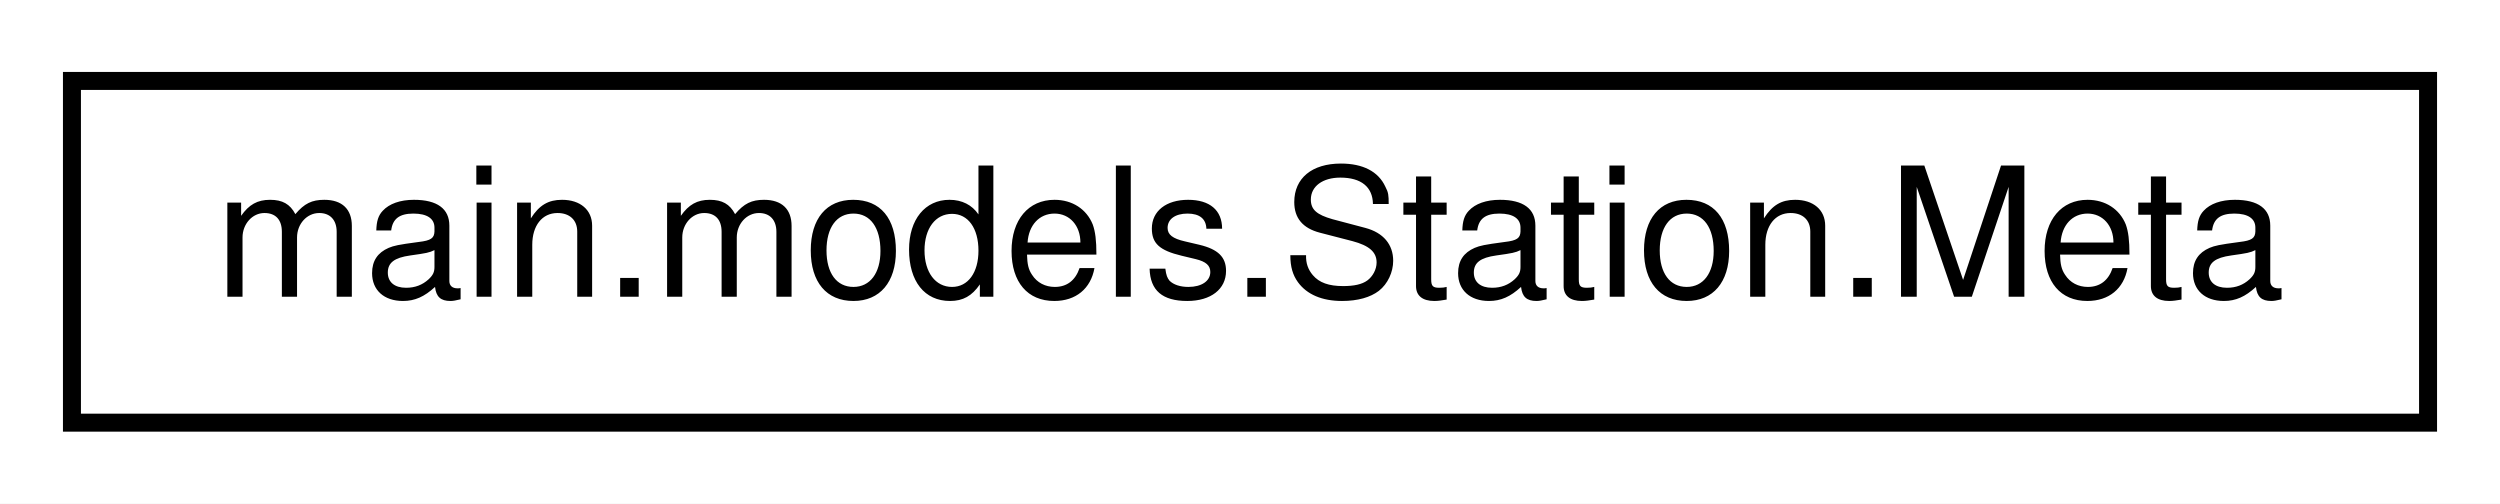
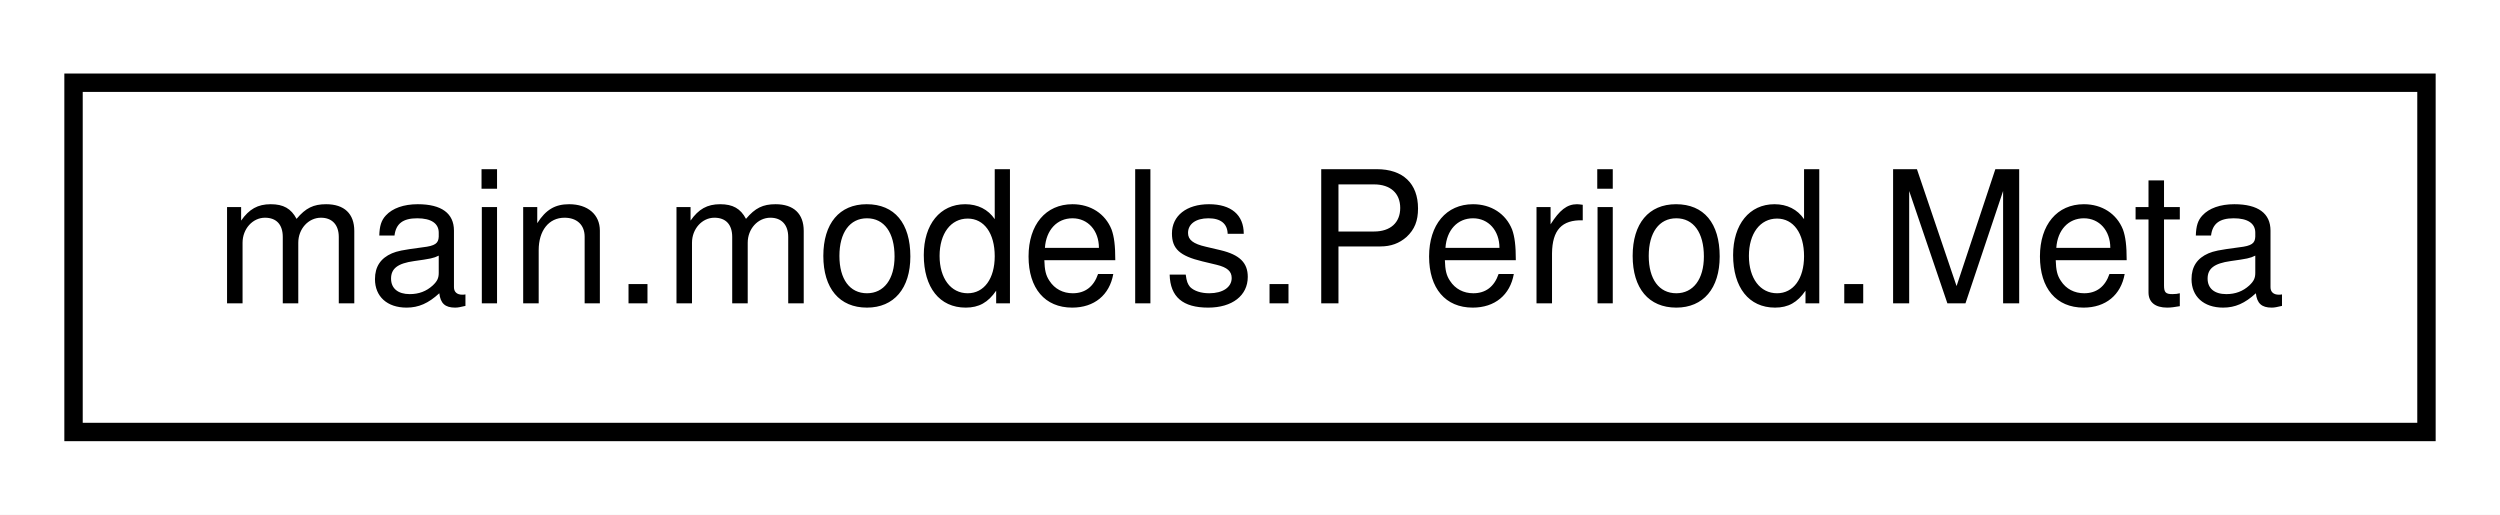
- <svg xmlns="http://www.w3.org/2000/svg" xmlns:xlink="http://www.w3.org/1999/xlink" width="139pt" height="28pt" viewBox="0.00 0.00 139.00 28.00">
+ <svg xmlns="http://www.w3.org/2000/svg" xmlns:xlink="http://www.w3.org/1999/xlink" width="136pt" height="28pt" viewBox="0.00 0.00 136.00 28.00">
  <g id="graph0" class="graph" transform="scale(1 1) rotate(0) translate(4 24)">
-     <polygon fill="white" stroke="none" points="-4,4 -4,-24 135,-24 135,4 -4,4" />
+     <polygon fill="white" stroke="none" points="-4,4 -4,-24 132,-24 132,4 -4,4" />
    <g id="node1" class="node">
      <g id="a_node1">
-         <a xlink:href="classmain_1_1models_1_1Station_1_1Meta.html" target="_top" xlink:title="main.models.Station.Meta">
-           <polygon fill="white" stroke="black" points="0,-0.5 0,-19.5 131,-19.5 131,-0.5 0,-0.5" />
-           <text text-anchor="middle" x="65.5" y="-7.5" font-family="Helvetica,sans-Serif" font-size="10.00">main.models.Station.Meta</text>
+         <a xlink:href="classmain_1_1models_1_1Period_1_1Meta.html" target="_top" xlink:title="main.models.Period.Meta">
+           <polygon fill="white" stroke="black" points="0,-0.5 0,-19.5 128,-19.5 128,-0.5 0,-0.5" />
+           <text text-anchor="middle" x="64" y="-7.5" font-family="Helvetica,sans-Serif" font-size="10.00">main.models.Period.Meta</text>
        </a>
      </g>
    </g>
  </g>
</svg>
